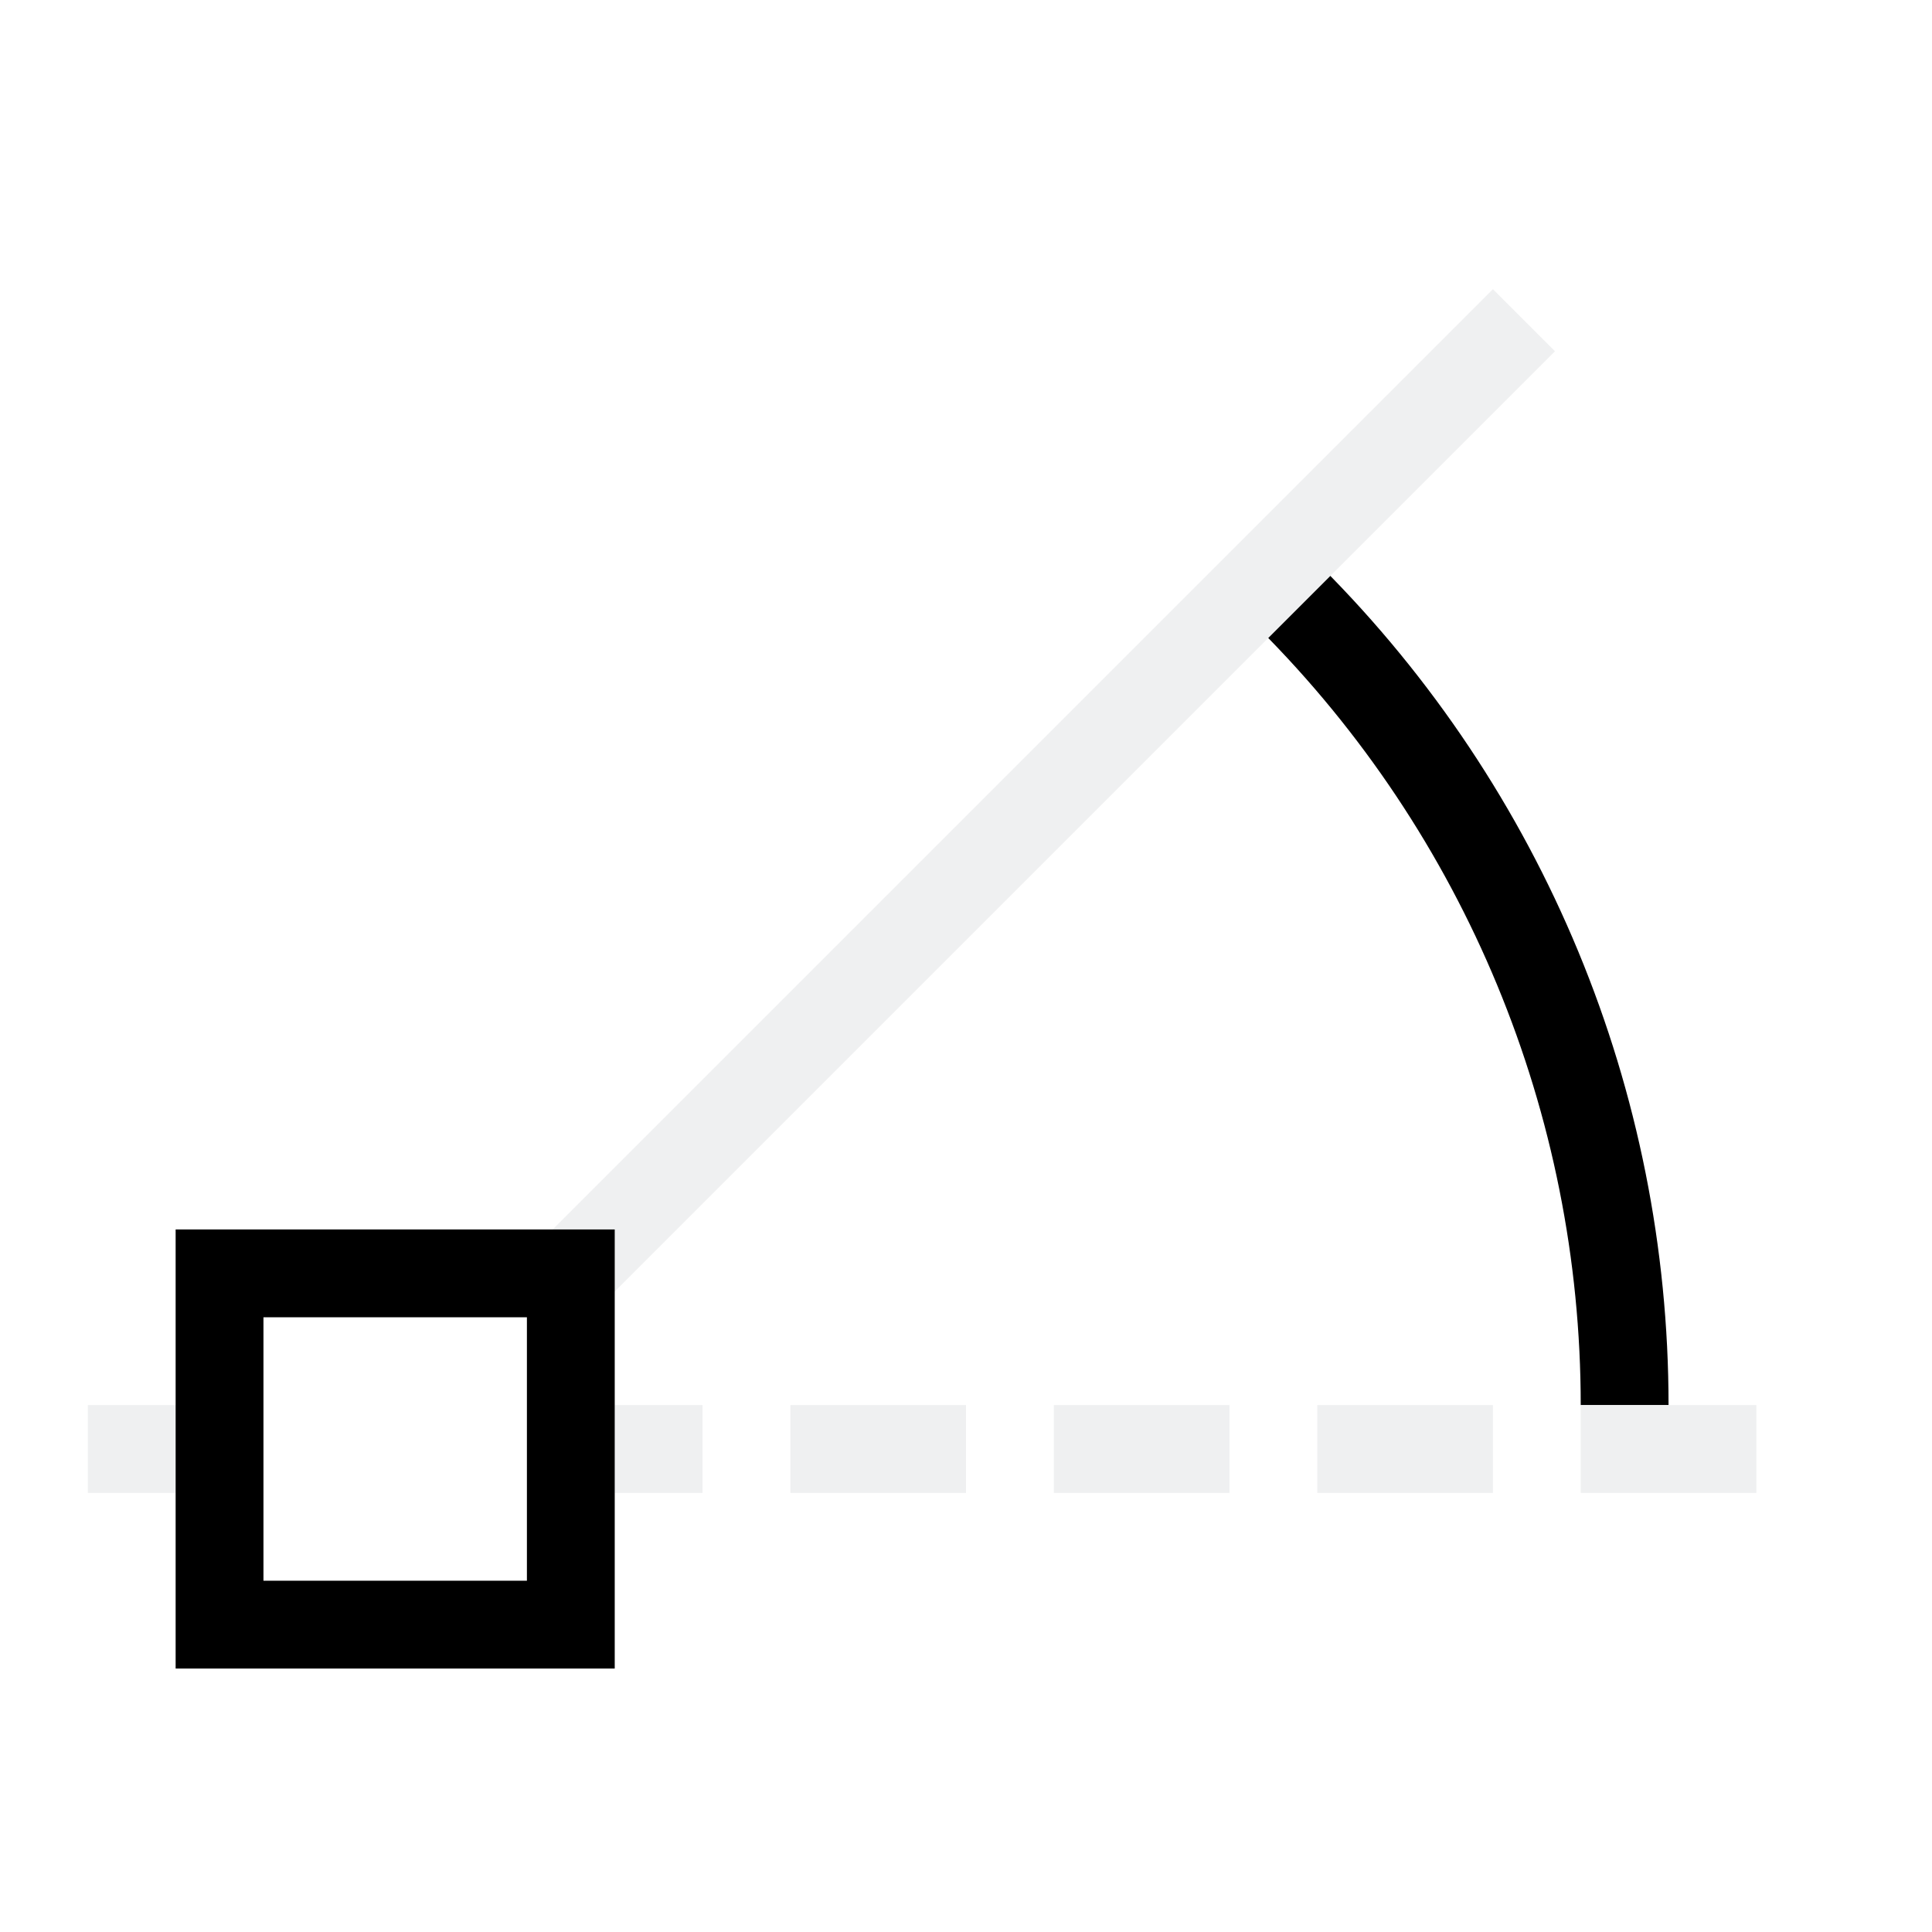
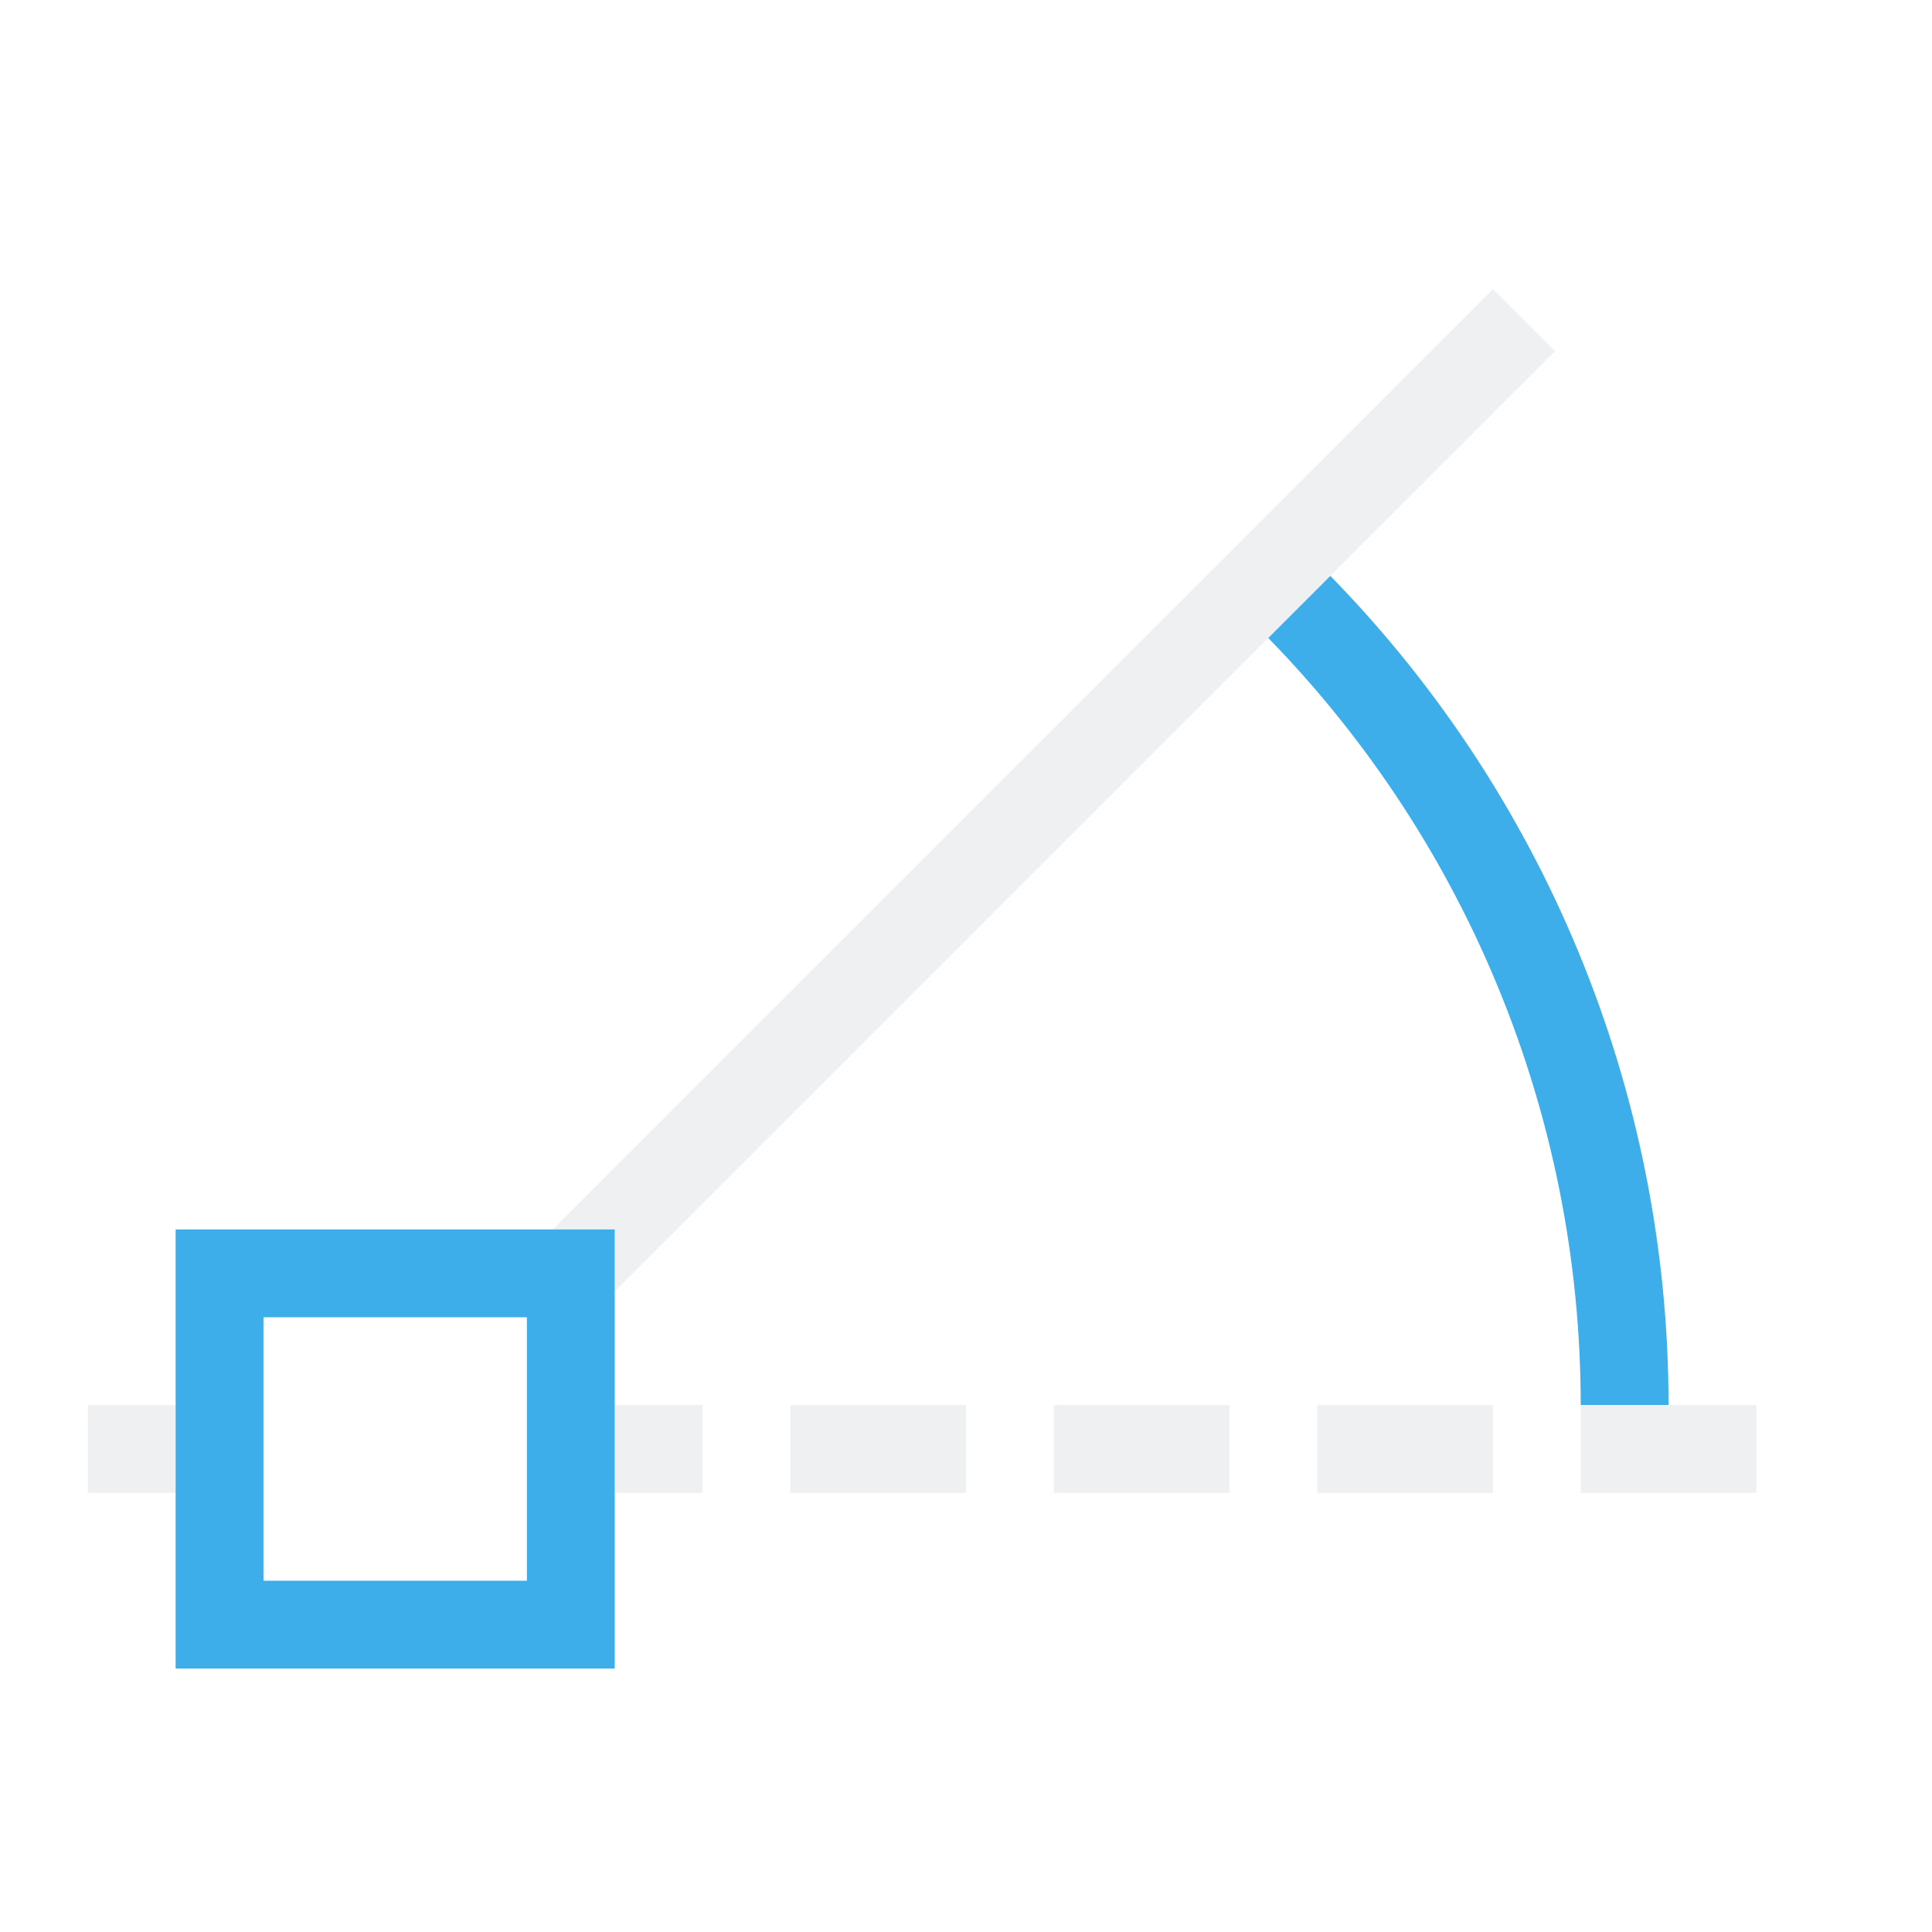
<svg xmlns="http://www.w3.org/2000/svg" viewBox="0 0 22 22" version="1.1">
  <defs>
    <style id="current-color-scheme" type="text/css">
            .ColorScheme-Highlight {
                color:#3daee9;
            }
            .ColorScheme-Text {
                color:#eff0f1;
            }
        </style>
  </defs>
-   <path style="fill:currentColor; fill-opacity:1; stroke:none" d="M 15.045 6.453 L 14.338 7.16 C 16.682 9.505 18 12.684 18 16 L 19 16 C 19 12.42 17.576 8.985 15.045 6.453 Z" class="ColorScheme-ButtonFocus" />
+   <path style="fill:currentColor; fill-opacity:1; stroke:none" d="M 15.045 6.453 L 14.338 7.16 C 16.682 9.505 18 12.684 18 16 L 19 16 C 19 12.42 17.576 8.985 15.045 6.453 Z" class="ColorScheme-Highlight" />
  <path style="fill:currentColor; fill-opacity:1; stroke:none" d="M 1 16 L 1 17 L 2 17 L 2 16 L 1 16 Z M 7 16 L 7 17 L 8 17 L 8 16 L 7 16 Z M 9 16 L 9 17 L 11 17 L 11 16 L 9 16 Z M 12 16 L 12 17 L 14 17 L 14 16 L 12 16 Z M 15 16 L 15 17 L 17 17 L 17 16 L 15 16 Z M 18 16 L 18 17 L 20 17 L 20 16 L 18 16 Z" class="ColorScheme-Text" />
  <path style="fill:currentColor; fill-opacity:1; stroke:none" d="M 17 3.293 L 6.293 14 L 7 14.707 L 17.707 4 L 17 3.293 Z" class="ColorScheme-Text" />
-   <path style="fill:currentColor; fill-opacity:1; stroke:none" d="M 2 14 L 2 19 L 7 19 L 7 14 L 2 14 Z M 3 15 L 6 15 L 6 18 L 3 18 L 3 15 Z" class="ColorScheme-ButtonFocus" />
+   <path style="fill:currentColor; fill-opacity:1; stroke:none" d="M 2 14 L 2 19 L 7 19 L 7 14 L 2 14 Z M 3 15 L 6 15 L 6 18 L 3 18 L 3 15 Z" class="ColorScheme-Highlight" />
</svg>
